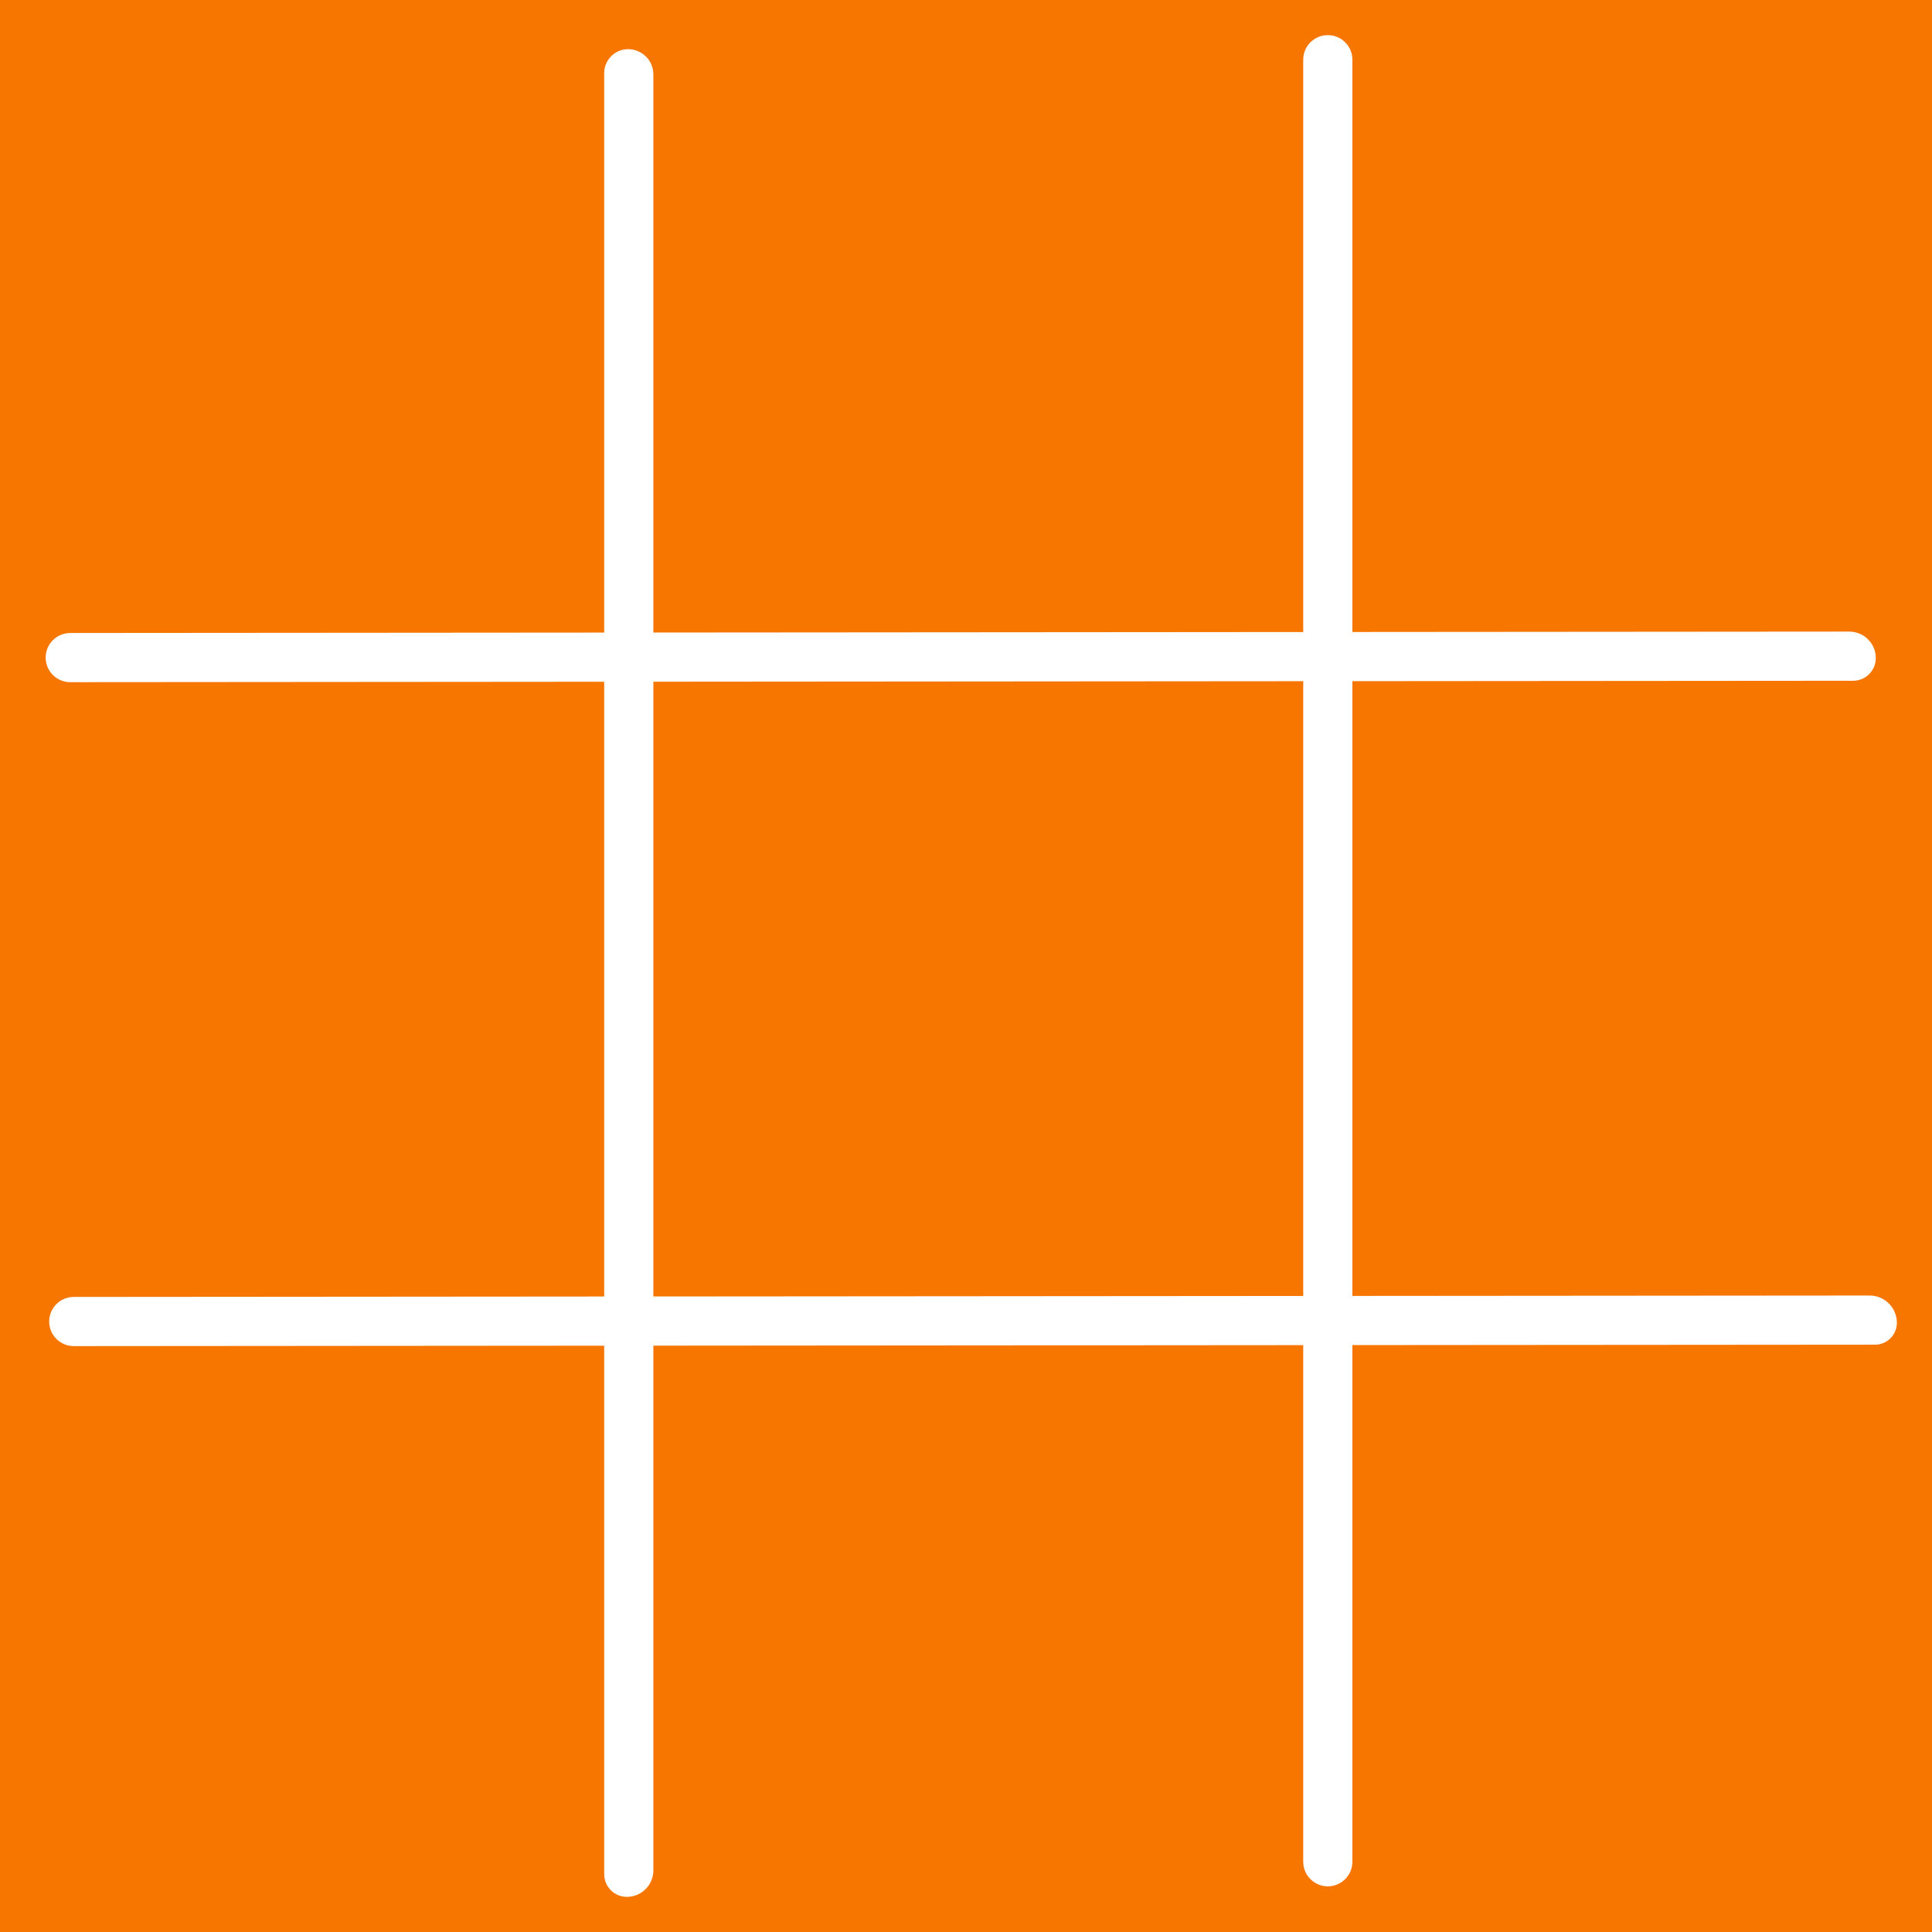
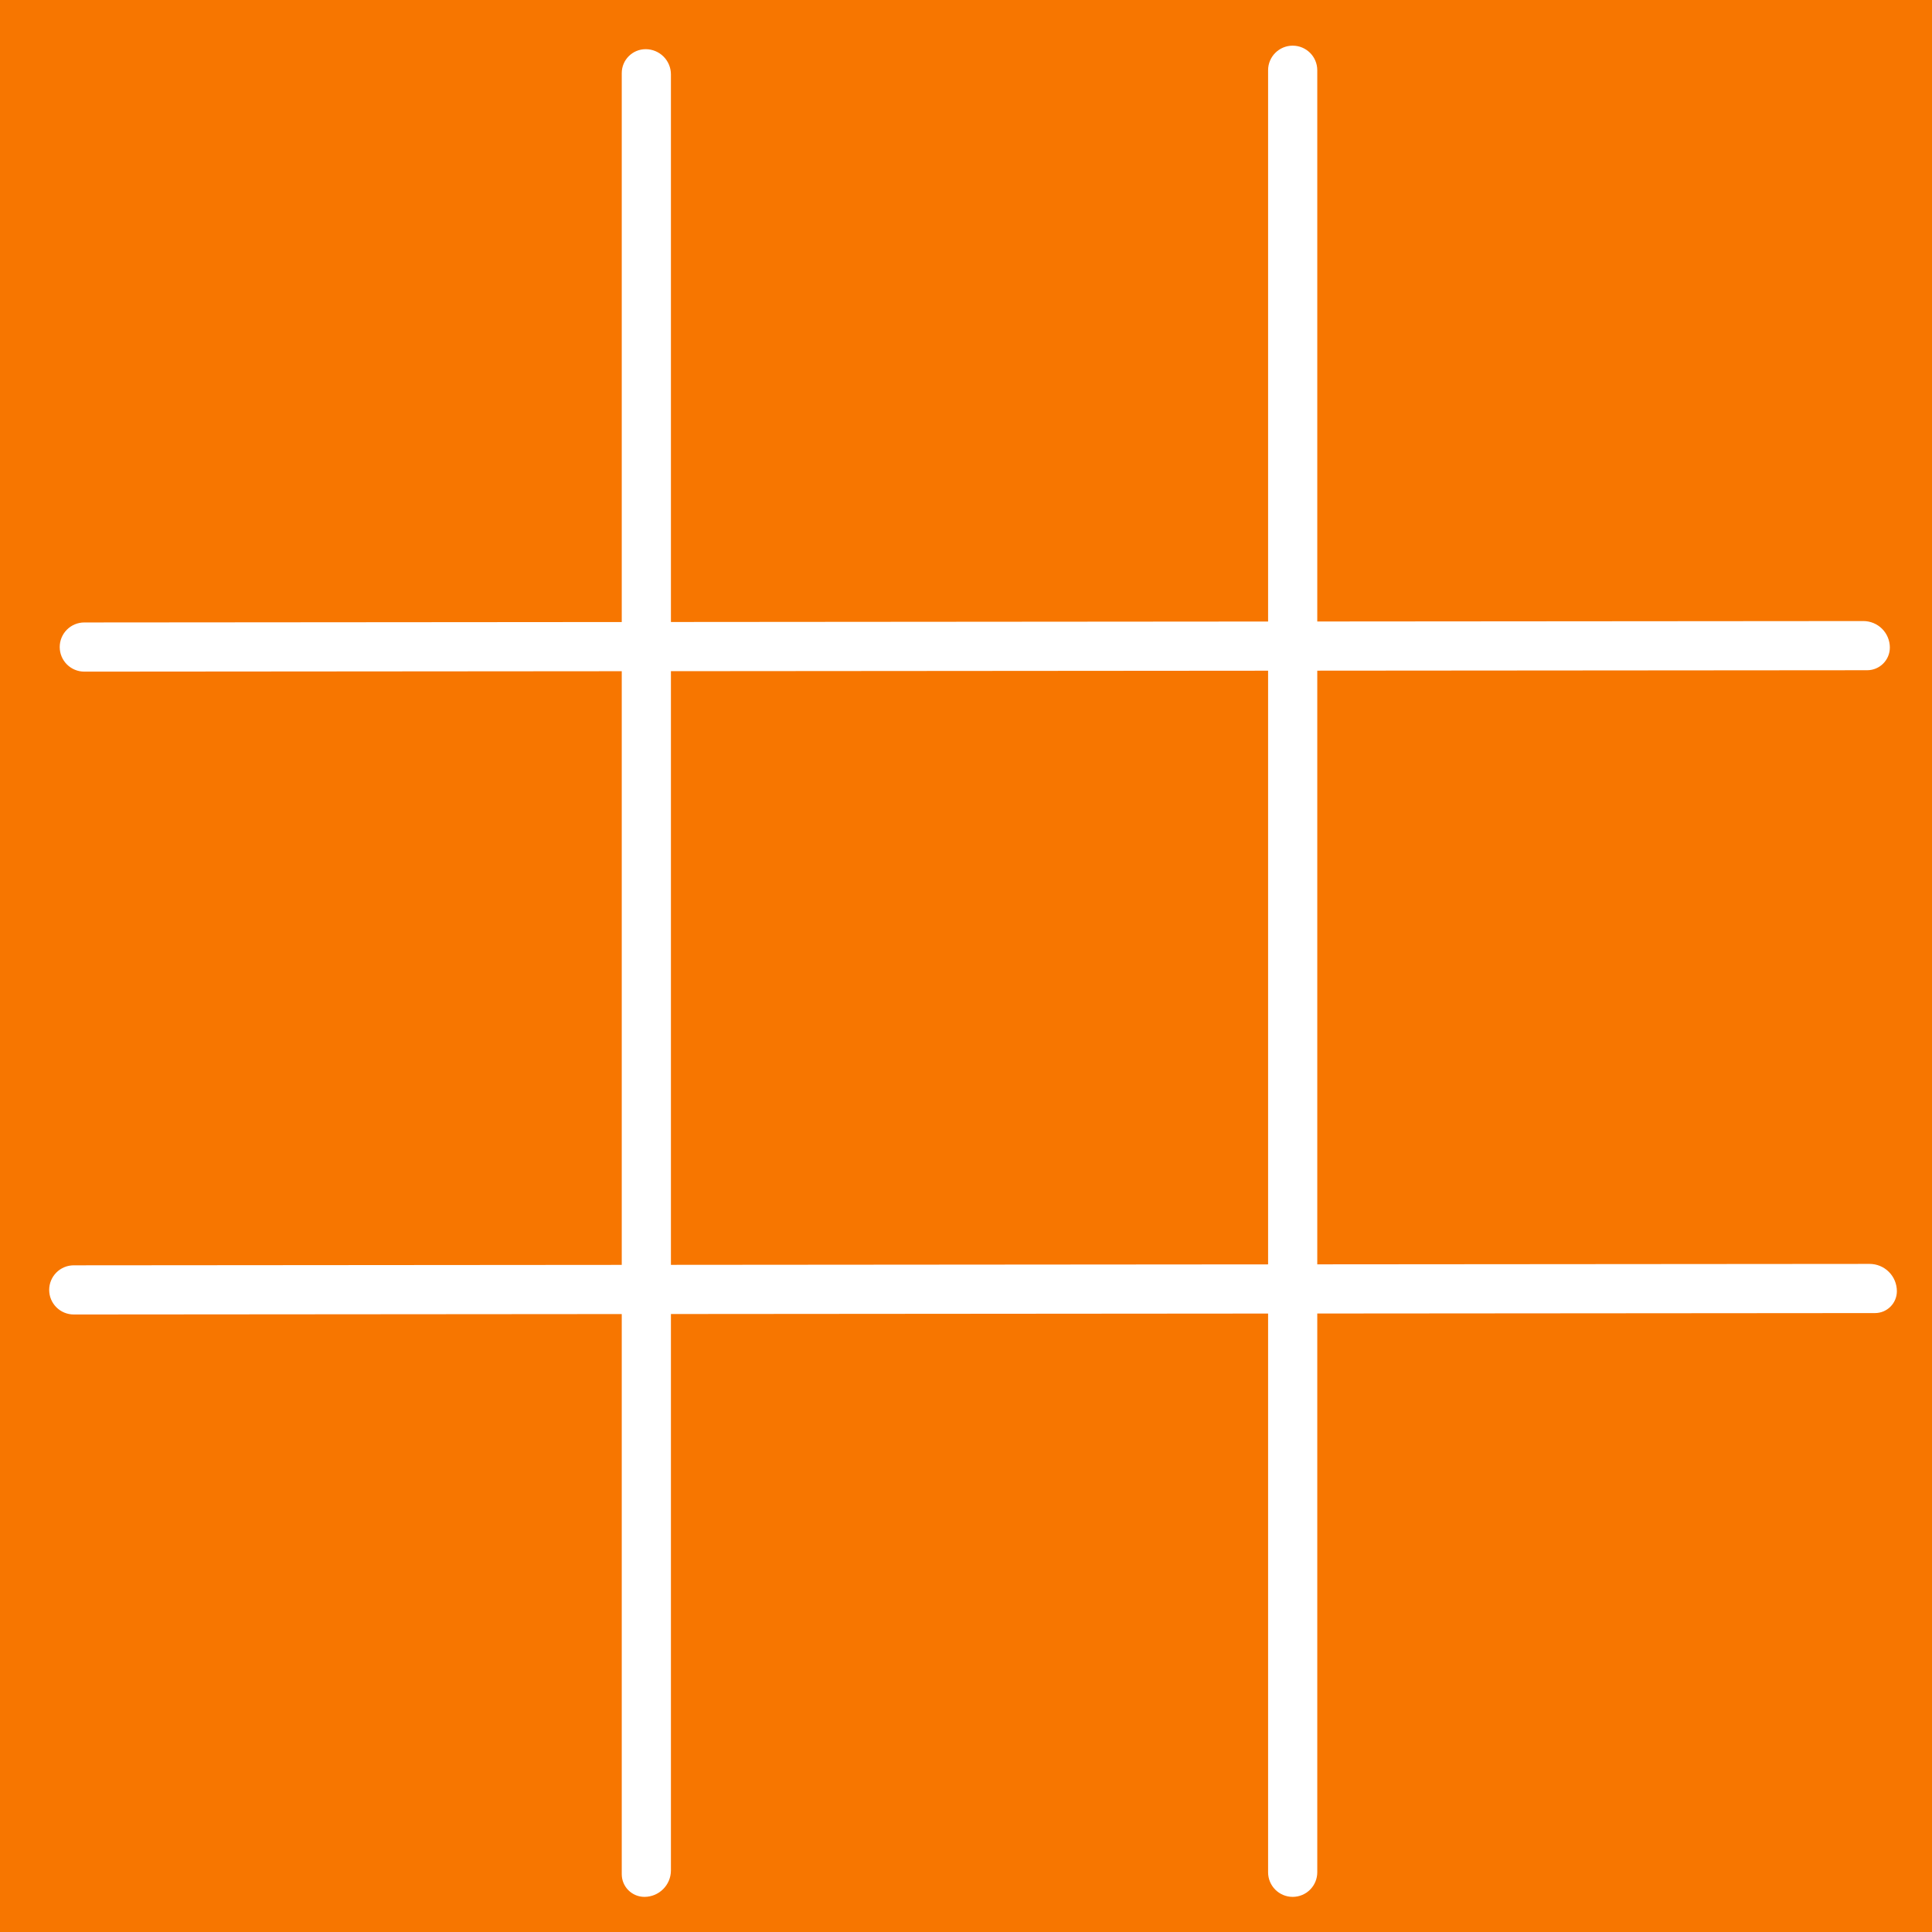
<svg xmlns="http://www.w3.org/2000/svg" width="100%" height="100%" viewBox="0 0 550 550" version="1.1" xml:space="preserve" style="fill-rule:evenodd;clip-rule:evenodd;stroke-linejoin:round;stroke-miterlimit:2;">
  <rect x="-27" y="-18" width="607" height="590" style="fill:#f77600;" />
-   <path d="M178.816,14c1.905,-0 3.733,0.757 5.08,2.104c1.347,1.347 2.104,3.175 2.104,5.08c0,58.188 0,451.711 0,511.27c-0,4.168 -3.378,7.546 -7.546,7.546c-0.001,-0 -0.001,-0 -0.002,-0c-1.711,0 -3.352,-0.68 -4.562,-1.89c-1.21,-1.21 -1.89,-2.851 -1.89,-4.562c0,-55.761 0,-455.507 0,-512.734c0,-3.763 3.051,-6.814 6.814,-6.814c0.001,0 0.001,0 0.002,0Z" style="fill:#fff;" />
-   <path d="M378,10c3.866,0 7,3.134 7,7l-0,513c0,1.857 -0.737,3.637 -2.05,4.95c-1.313,1.313 -3.093,2.05 -4.95,2.05l-0,0c-3.866,-0 -7,-3.134 -7,-7l0,-513c-0,-3.866 3.134,-7 7,-7l0,-0Z" style="fill:#fff;" />
-   <path d="M540.001,376.572c0.003,3.44 -2.783,6.23 -6.223,6.233c-54.846,0.043 -454.792,0.358 -512.772,0.403c-1.857,0.001 -3.638,-0.735 -4.951,-2.046c-1.314,-1.312 -2.053,-3.092 -2.054,-4.948c-0,-0 -0,-0 -0,-0c-0.001,-1.857 0.735,-3.638 2.046,-4.951c1.312,-1.314 3.092,-2.053 4.948,-2.054c57.465,-0.045 450.851,-0.354 511.23,-0.402c2.061,-0.002 4.038,0.815 5.496,2.271c1.458,1.456 2.278,3.432 2.28,5.492c0,0.001 0,0.001 0,0.002Z" style="fill:#fff;" />
-   <path d="M534,187.336c0.003,3.568 -2.887,6.462 -6.455,6.465c-55.411,0.044 -449.974,0.354 -507.54,0.399c-1.857,0.001 -3.638,-0.735 -4.951,-2.046c-1.314,-1.312 -2.053,-3.092 -2.054,-4.948c-0,-0.001 -0,-0.001 -0,-0.002c-0.001,-1.856 0.734,-3.637 2.046,-4.95c1.311,-1.313 3.091,-2.052 4.947,-2.054c57.199,-0.045 447.214,-0.352 506.464,-0.398c1.999,-0.002 3.917,0.791 5.332,2.204c1.415,1.413 2.21,3.329 2.212,5.328c0,0.001 0,0.001 0,0.002Z" style="fill:#fff;" />
+   <path d="M183.816,14c1.905,-0 3.733,0.757 5.08,2.104c1.347,1.347 2.104,3.175 2.104,5.08c0,58.188 0,451.711 0,511.27c-0,4.168 -3.378,7.546 -7.546,7.546c-0.001,-0 -0.001,-0 -0.002,-0c-1.711,0 -3.352,-0.68 -4.562,-1.89c-1.21,-1.21 -1.89,-2.851 -1.89,-4.562c0,-55.761 0,-455.507 0,-512.734c0,-3.763 3.051,-6.814 6.814,-6.814c0.001,0 0.001,0 0.002,0Z" style="fill:#fff;" />
+   <path d="M368,13c3.866,0 7,3.134 7,7l-0,513c0,1.857 -0.737,3.637 -2.05,4.95c-1.313,1.313 -3.093,2.05 -4.95,2.05l-0,0c-3.866,-0 -7,-3.134 -7,-7l0,-513c-0,-3.866 3.134,-7 7,-7l0,-0Z" style="fill:#fff;" />
+   <path d="M540.001,367.572c0.003,3.44 -2.783,6.23 -6.223,6.233c-54.846,0.043 -454.792,0.358 -512.772,0.403c-1.857,0.001 -3.638,-0.735 -4.951,-2.046c-1.314,-1.312 -2.053,-3.092 -2.054,-4.948c-0,-0 -0,-0 -0,-0c-0.001,-1.857 0.735,-3.638 2.046,-4.951c1.312,-1.314 3.092,-2.053 4.948,-2.054c57.465,-0.045 450.851,-0.354 511.23,-0.402c2.061,-0.002 4.038,0.815 5.496,2.271c1.458,1.456 2.278,3.432 2.28,5.492c0,0.001 0,0.001 0,0.002Z" style="fill:#fff;" />
+   <path d="M538,184.336c0.003,3.568 -2.887,6.462 -6.455,6.465c-55.411,0.044 -449.974,0.354 -507.54,0.399c-1.857,0.001 -3.638,-0.735 -4.951,-2.046c-1.314,-1.312 -2.053,-3.092 -2.054,-4.948c-0,-0.001 -0,-0.001 -0,-0.002c-0.001,-1.856 0.734,-3.637 2.046,-4.95c1.311,-1.313 3.091,-2.052 4.947,-2.054c57.199,-0.045 447.214,-0.352 506.464,-0.398c1.999,-0.002 3.917,0.791 5.332,2.204c1.415,1.413 2.21,3.329 2.212,5.328c0,0.001 0,0.001 0,0.002Z" style="fill:#fff;" />
</svg>
